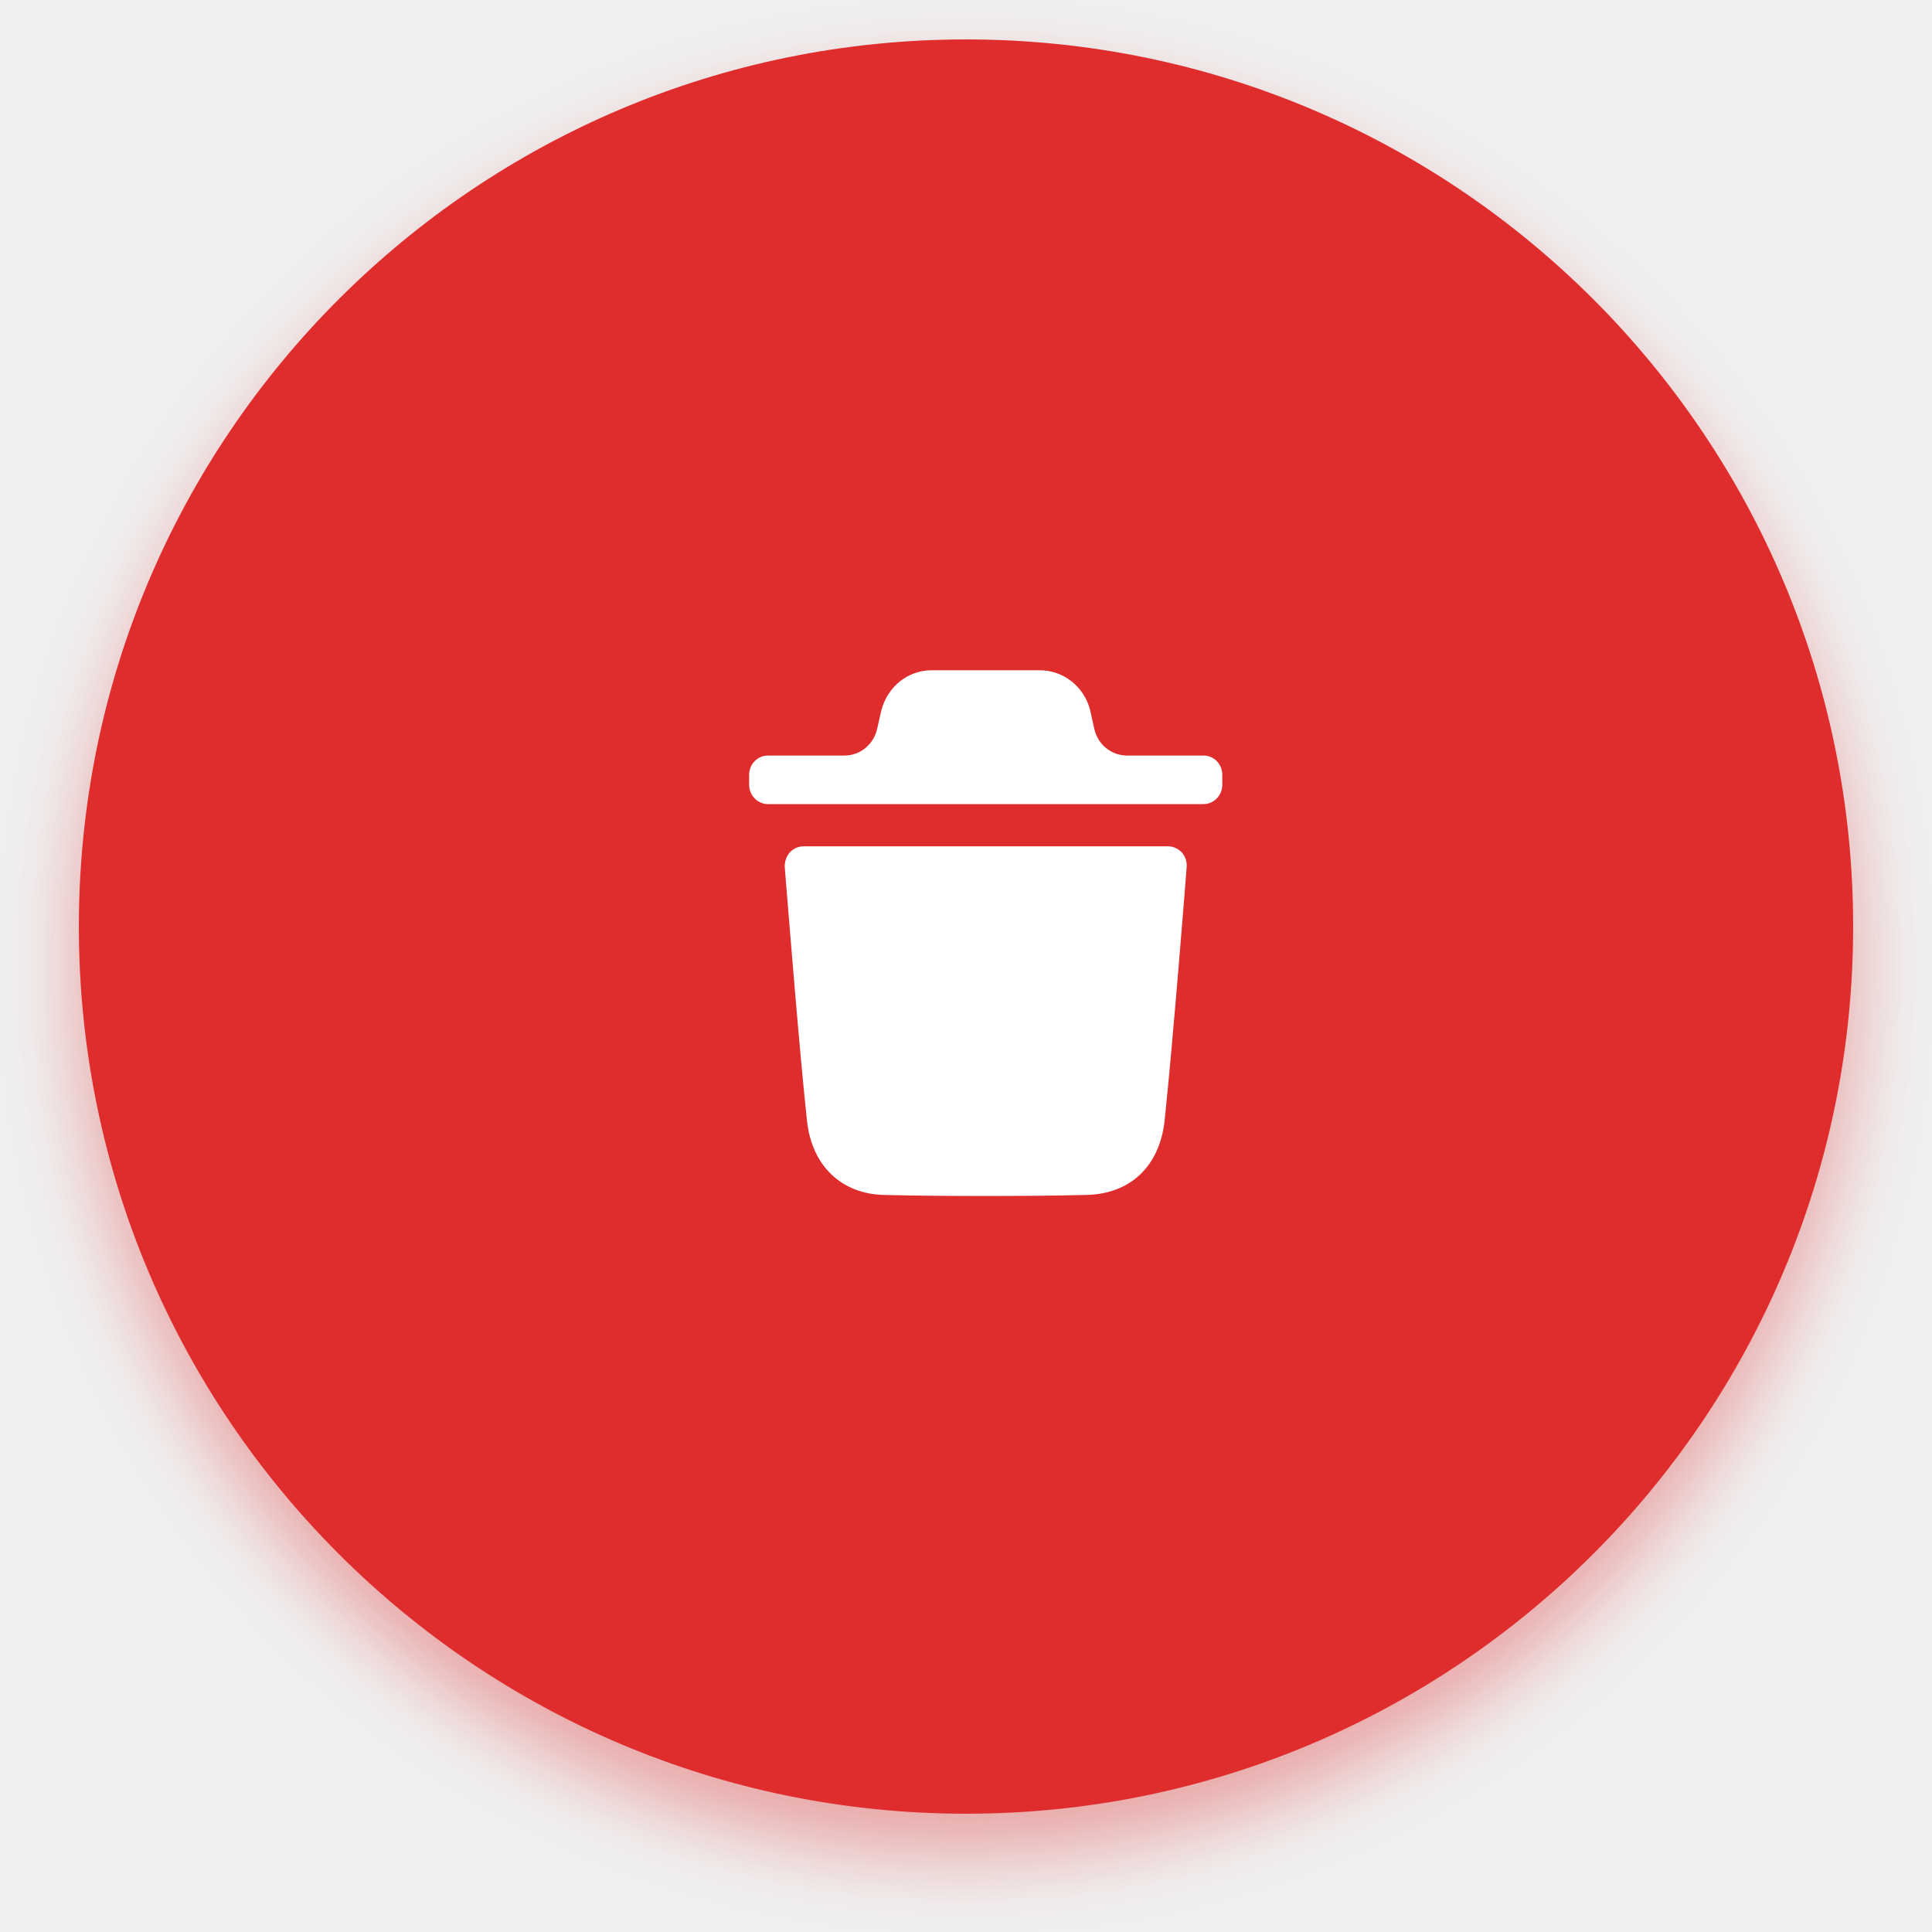
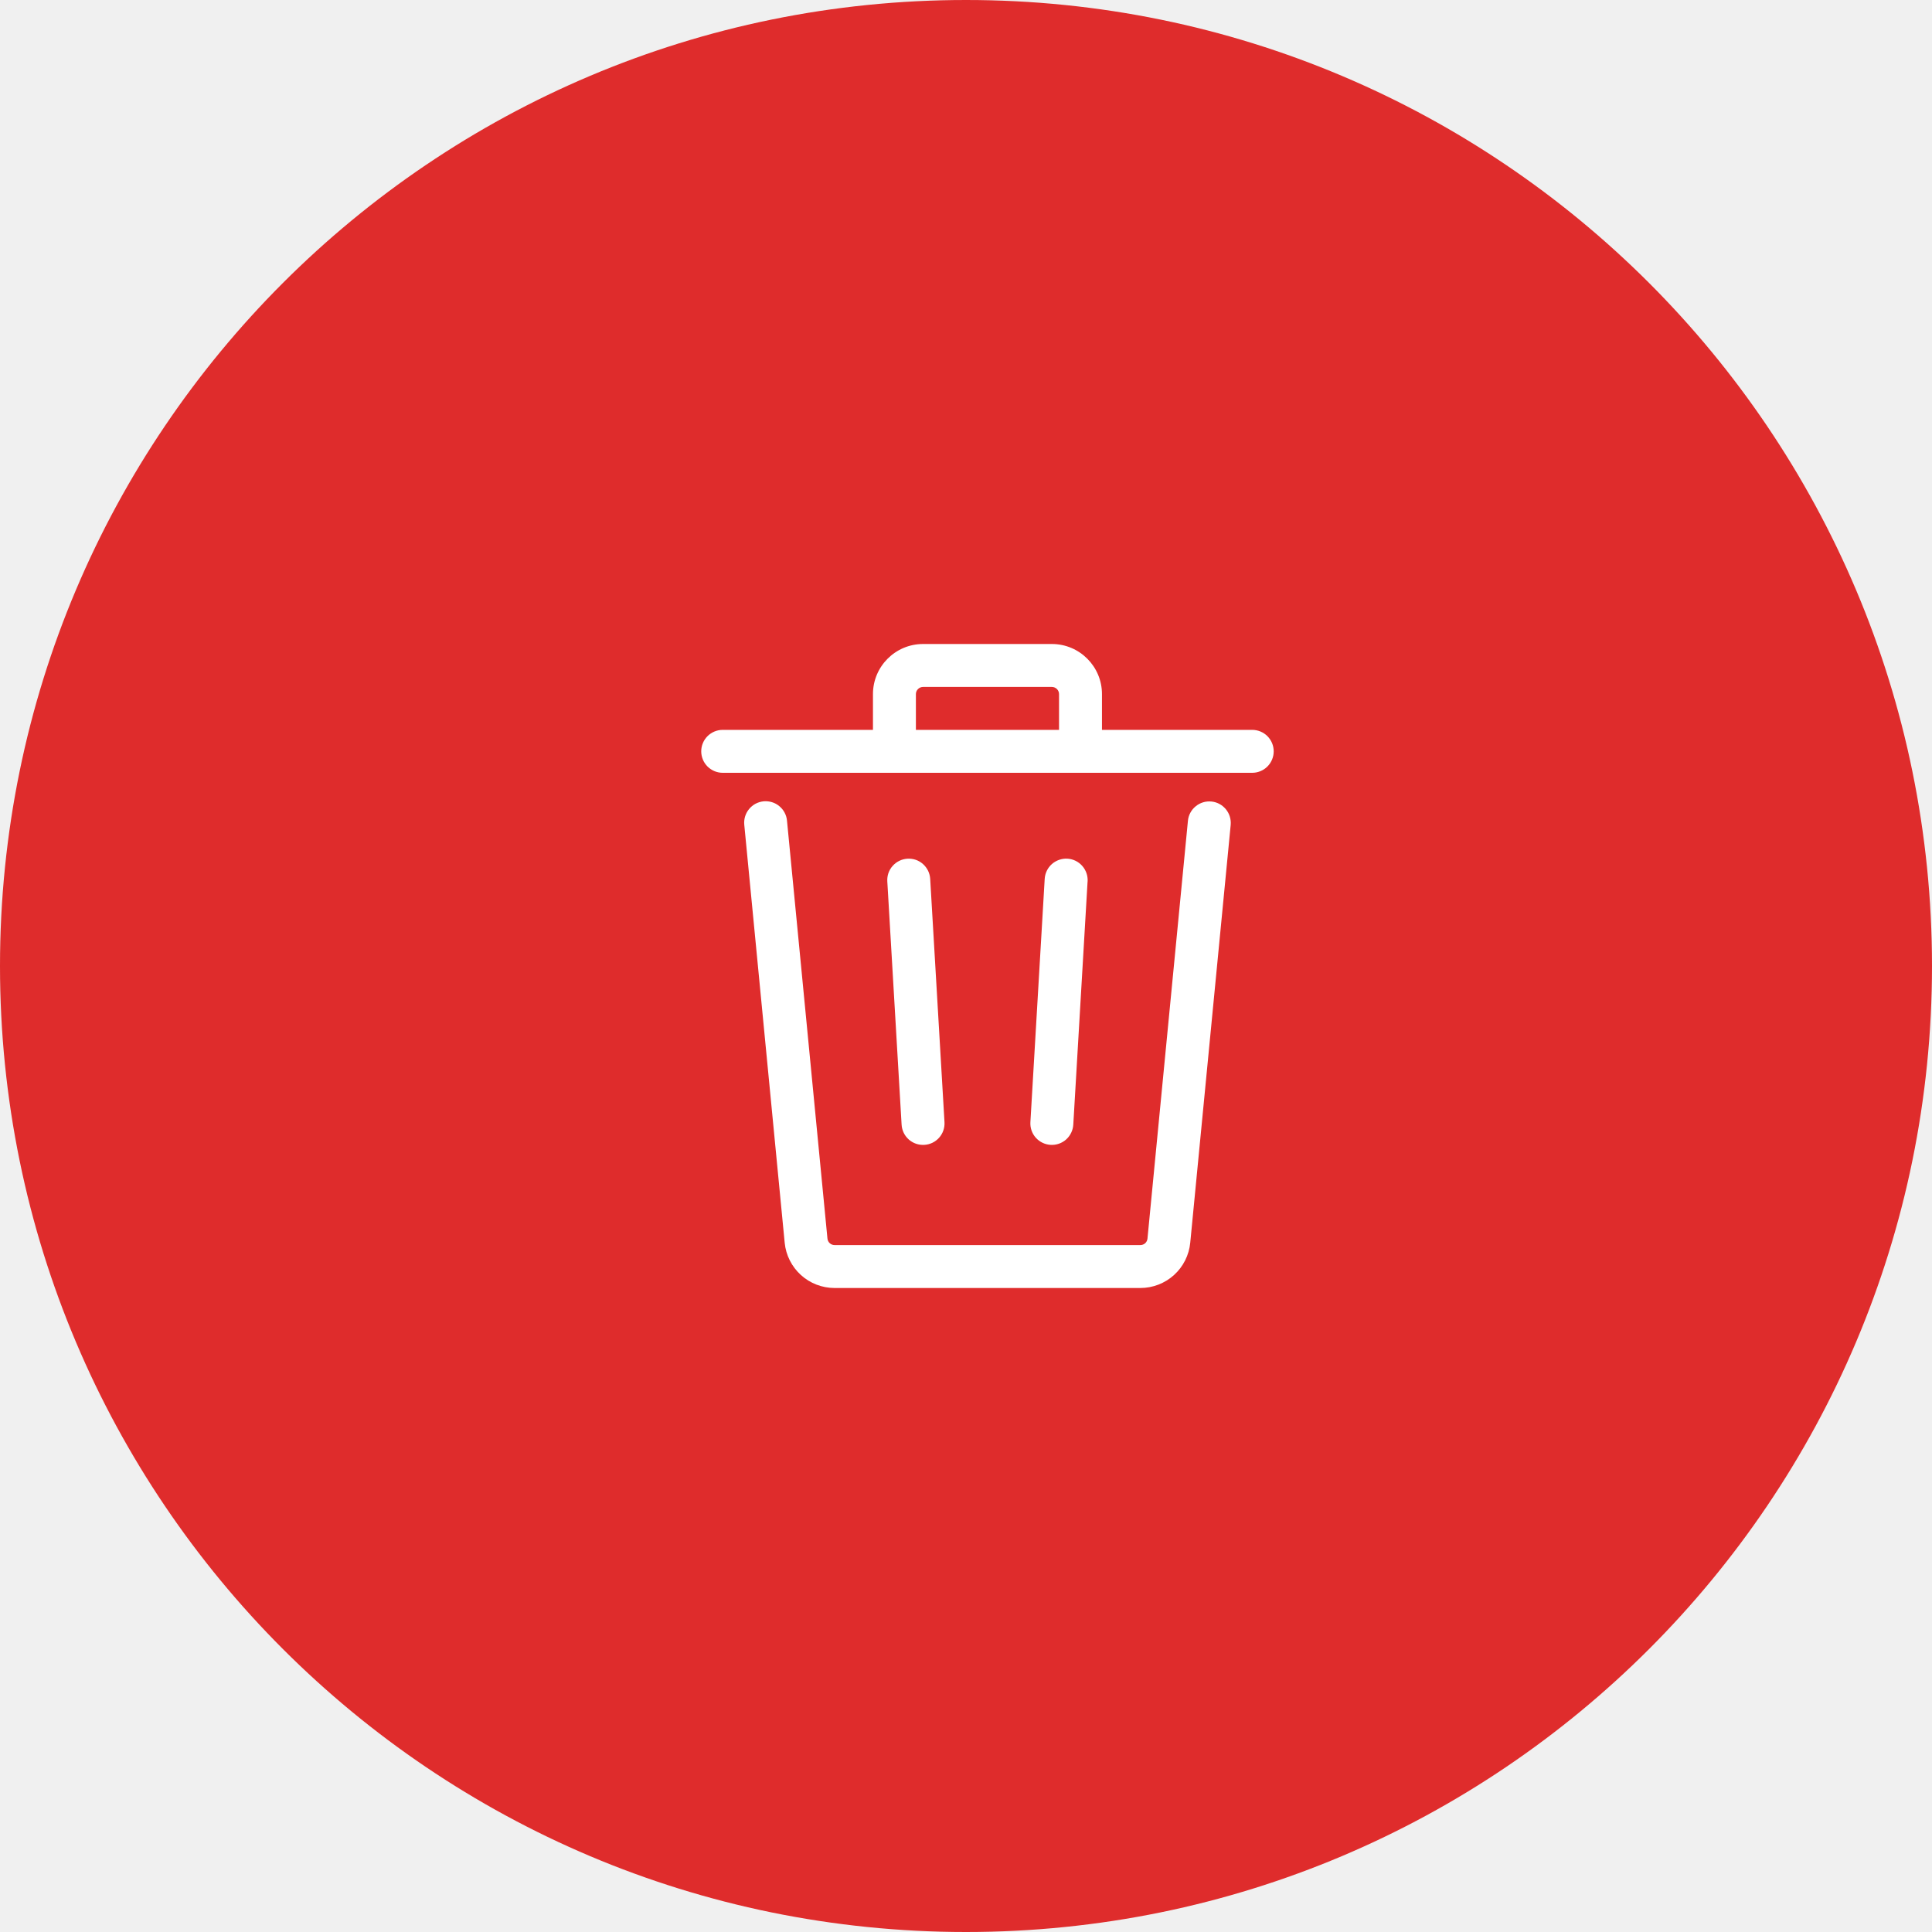
- <svg xmlns="http://www.w3.org/2000/svg" width="49" height="49" viewBox="0 0 49 49" fill="none">
-   <g filter="url(#filter0_d)">
-     <circle cx="24.5" cy="23.5" r="22.5" fill="#DF2C2C" />
-   </g>
-   <path fill-rule="evenodd" clip-rule="evenodd" d="M30.525 19.162C30.784 19.162 31 19.377 31 19.651V19.905C31 20.172 30.784 20.394 30.525 20.394H19.476C19.216 20.394 19 20.172 19 19.905V19.651C19 19.377 19.216 19.162 19.476 19.162H21.42C21.815 19.162 22.158 18.881 22.247 18.485L22.349 18.031C22.507 17.411 23.028 17 23.623 17H26.377C26.966 17 27.492 17.411 27.645 17.998L27.754 18.485C27.842 18.881 28.185 19.162 28.581 19.162H30.525ZM29.537 28.423C29.74 26.531 30.096 22.038 30.096 21.993C30.108 21.855 30.064 21.725 29.975 21.621C29.88 21.523 29.759 21.465 29.626 21.465H20.379C20.245 21.465 20.118 21.523 20.03 21.621C19.941 21.725 19.897 21.855 19.903 21.993C19.904 22.001 19.917 22.159 19.938 22.424C20.033 23.599 20.297 26.873 20.467 28.423C20.588 29.564 21.337 30.281 22.421 30.307C23.258 30.327 24.121 30.333 25.003 30.333C25.833 30.333 26.677 30.327 27.54 30.307C28.662 30.288 29.41 29.583 29.537 28.423Z" fill="white" />
-   <defs>
-     <filter id="filter0_d" x="0" y="0" width="49" height="49" filterUnits="userSpaceOnUse" color-interpolation-filters="sRGB">
-       <feFlood flood-opacity="0" result="BackgroundImageFix" />
-       <feColorMatrix in="SourceAlpha" type="matrix" values="0 0 0 0 0 0 0 0 0 0 0 0 0 0 0 0 0 0 127 0" />
-       <feOffset dy="1" />
-       <feGaussianBlur stdDeviation="1" />
-       <feColorMatrix type="matrix" values="0 0 0 0 0.875 0 0 0 0 0.173 0 0 0 0 0.173 0 0 0 0.4 0" />
-       <feBlend mode="normal" in2="BackgroundImageFix" result="effect1_dropShadow" />
-       <feBlend mode="normal" in="SourceGraphic" in2="effect1_dropShadow" result="shape" />
-     </filter>
-   </defs>
+ <svg xmlns="http://www.w3.org/2000/svg" width="45" height="45" viewBox="0 0 45 45" fill="none">
+   <circle cx="22.5" cy="22.5" r="22.5" fill="#DF2C2C" />
+   <path fill-rule="evenodd" clip-rule="evenodd" d="M25.667 16.167V17H29.167C29.299 17 29.427 17.053 29.52 17.146C29.614 17.24 29.667 17.367 29.667 17.5C29.667 17.633 29.614 17.76 29.52 17.854C29.427 17.947 29.299 18 29.167 18H16.833C16.701 18 16.574 17.947 16.48 17.854C16.386 17.76 16.333 17.633 16.333 17.5C16.333 17.367 16.386 17.24 16.48 17.146C16.574 17.053 16.701 17 16.833 17H20.333V16.167C20.333 15.523 20.856 15 21.5 15H24.5C25.144 15 25.667 15.523 25.667 16.167ZM21.333 16.167C21.333 16.122 21.351 16.08 21.382 16.049C21.413 16.018 21.456 16 21.5 16H24.5C24.544 16 24.587 16.018 24.618 16.049C24.649 16.08 24.667 16.122 24.667 16.167V17H21.333V16.167Z" fill="white" />
+   <path d="M18.331 19.119C18.326 19.053 18.307 18.989 18.276 18.93C18.246 18.872 18.204 18.82 18.153 18.778C18.102 18.735 18.044 18.703 17.98 18.684C17.917 18.665 17.851 18.658 17.785 18.664C17.72 18.671 17.656 18.69 17.597 18.721C17.539 18.752 17.488 18.795 17.446 18.846C17.404 18.897 17.373 18.956 17.354 19.019C17.335 19.083 17.329 19.149 17.336 19.215L18.277 28.947C18.305 29.235 18.44 29.503 18.655 29.698C18.869 29.892 19.149 30 19.439 30H26.561C26.851 30 27.131 29.892 27.346 29.697C27.56 29.503 27.695 29.235 27.723 28.946L28.665 19.215C28.677 19.083 28.637 18.951 28.553 18.849C28.468 18.746 28.347 18.681 28.215 18.669C28.083 18.656 27.951 18.696 27.849 18.781C27.746 18.865 27.681 18.987 27.669 19.119L26.727 28.849C26.723 28.891 26.704 28.929 26.674 28.957C26.643 28.985 26.603 29 26.561 29H19.439C19.397 29 19.357 28.985 19.327 28.957C19.296 28.929 19.277 28.891 19.273 28.849L18.331 19.119Z" fill="white" />
+   <path d="M21.137 20.001C21.203 19.997 21.269 20.006 21.331 20.027C21.393 20.049 21.45 20.082 21.499 20.126C21.548 20.17 21.588 20.223 21.617 20.282C21.645 20.341 21.662 20.405 21.666 20.471L21.999 26.137C22.007 26.27 21.962 26.4 21.874 26.499C21.785 26.599 21.662 26.659 21.529 26.666C21.396 26.674 21.266 26.629 21.167 26.541C21.068 26.453 21.008 26.329 21 26.196L20.667 20.529C20.663 20.464 20.672 20.398 20.693 20.336C20.715 20.274 20.748 20.217 20.792 20.168C20.836 20.119 20.889 20.078 20.948 20.05C21.007 20.021 21.071 20.005 21.137 20.001H21.137ZM25.333 20.529C25.34 20.397 25.295 20.267 25.207 20.168C25.119 20.068 24.995 20.008 24.862 20C24.73 19.993 24.6 20.038 24.5 20.126C24.401 20.214 24.341 20.338 24.333 20.471L24 26.137C23.992 26.27 24.037 26.4 24.125 26.499C24.214 26.598 24.337 26.658 24.47 26.666C24.602 26.674 24.733 26.629 24.832 26.541C24.931 26.452 24.991 26.328 24.999 26.196L25.332 20.529H25.333Z" fill="white" />
</svg>
